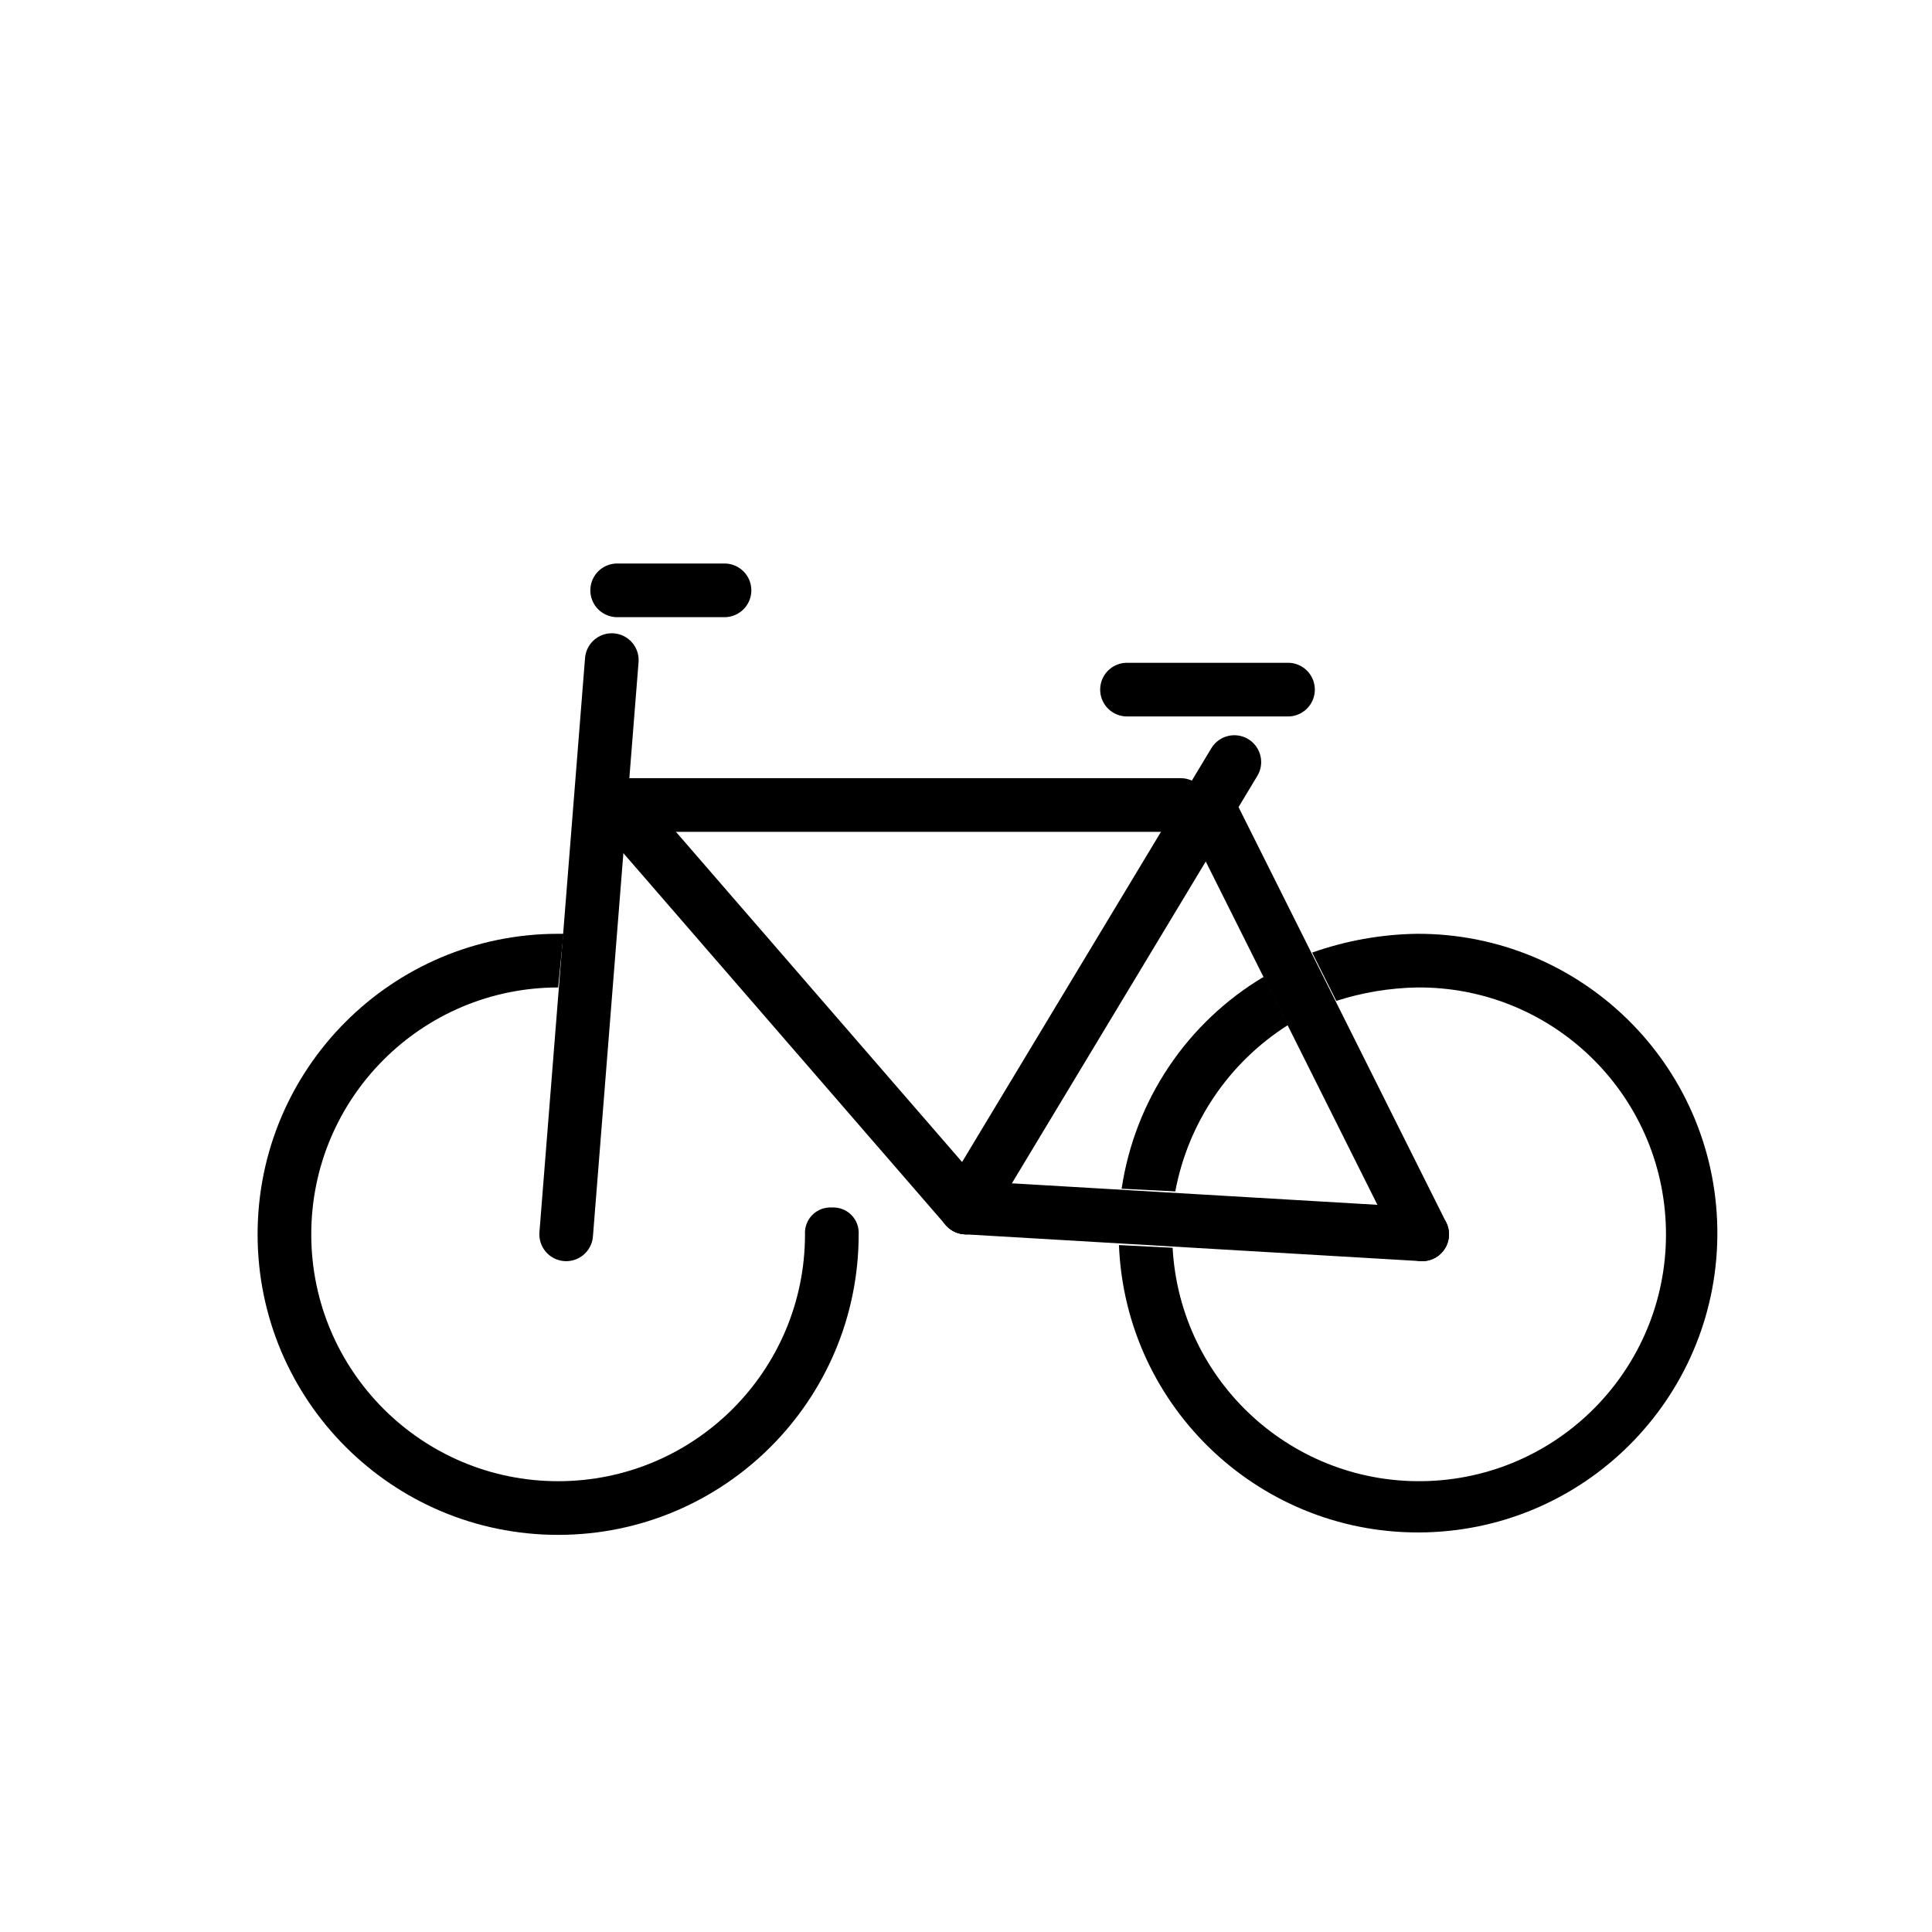
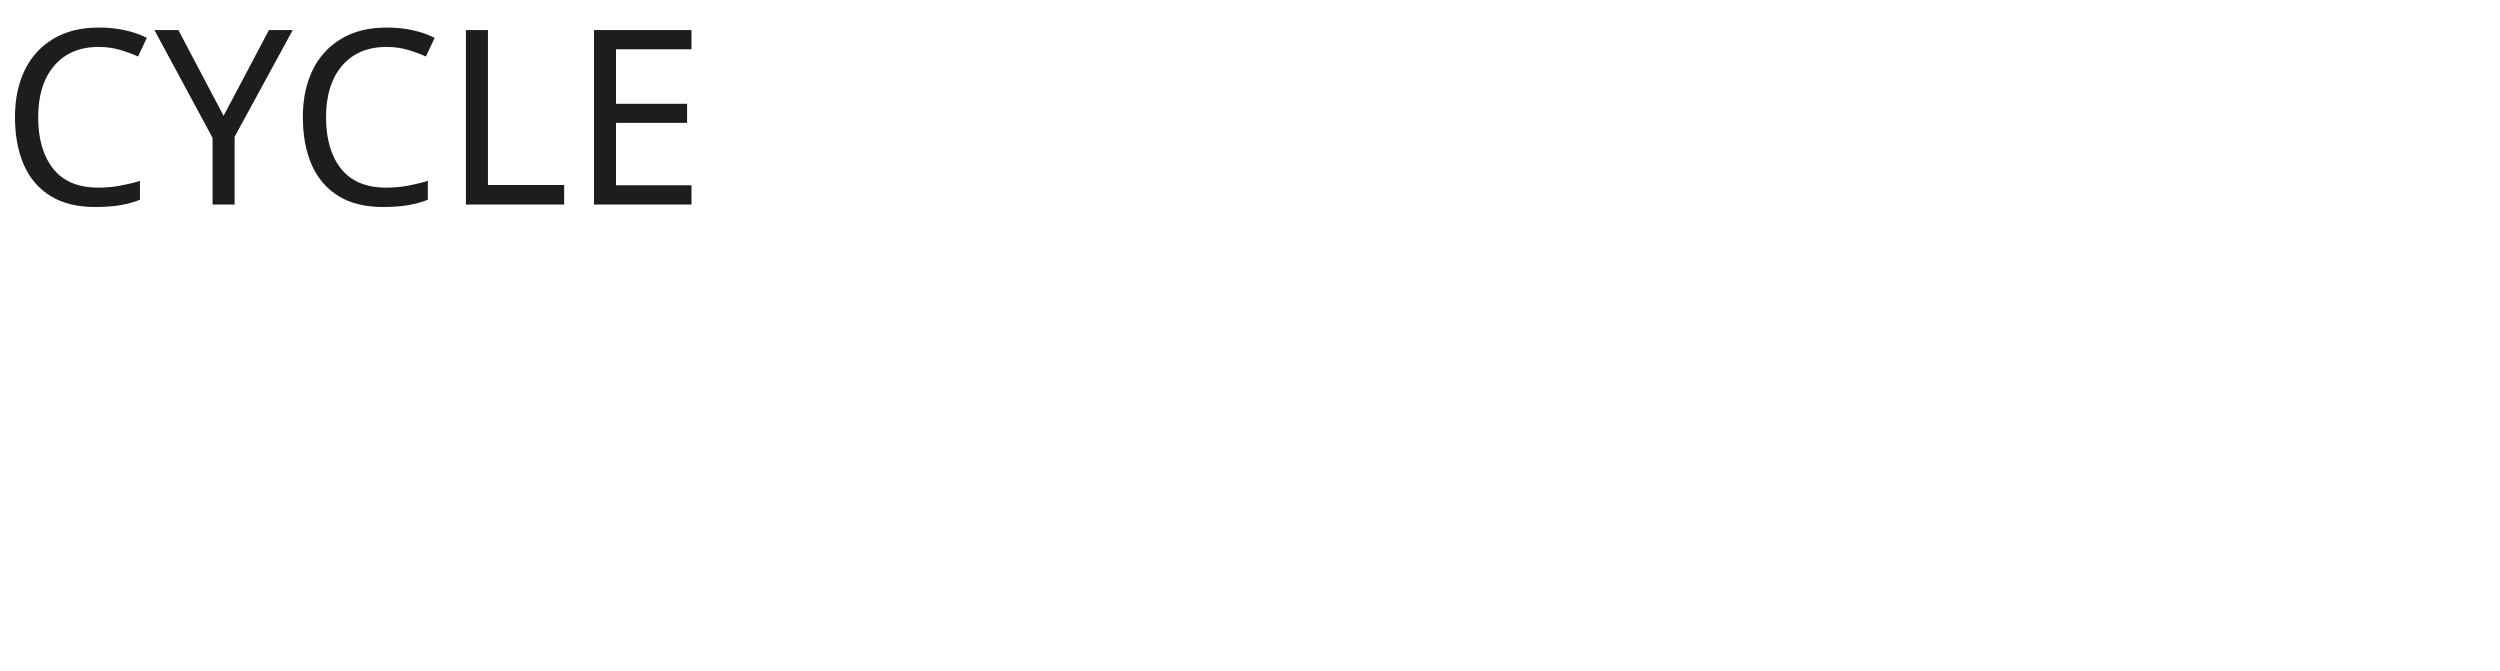
- <svg xmlns="http://www.w3.org/2000/svg" id="emoji" viewBox="0 0 72 72">
-   <g id="line">
-     <g>
-       <path d="M31,45a.945.945,0,0,0-1,1,9.2,9.2,0,1,1-9.2-9.2h0l.2-2h-.2A11.2,11.2,0,1,0,32,46,.945.945,0,0,0,31,45Z" />
-       <path d="M52.8,34.8a12.271,12.271,0,0,0-3.9.7l.9,1.8a10.473,10.473,0,0,1,3-.5,9.2,9.2,0,1,1-9.1,9.7l-2-.1A11.155,11.155,0,1,0,52.8,34.8Z" />
-       <path d="M48,38.2l-.9-1.8a11.093,11.093,0,0,0-5.3,7.9l2,.1A9.375,9.375,0,0,1,48,38.2Z" />
-       <line x1="23" x2="27" y1="22" y2="22" fill="none" stroke="#000" stroke-linecap="round" stroke-linejoin="round" stroke-width="2" />
-       <line x1="42" x2="48" y1="25.7" y2="25.7" fill="none" stroke="#000" stroke-linecap="round" stroke-linejoin="round" stroke-width="2" />
-     </g>
-     <g>
-       <line x1="21.1" x2="22.8" y1="46" y2="24.6" fill="none" stroke="#000" stroke-linecap="round" stroke-linejoin="round" stroke-width="2" />
-       <line x1="36" x2="23" y1="45" y2="30" fill="none" stroke="#000" stroke-linecap="round" stroke-linejoin="round" stroke-width="2" />
-       <line x1="45" x2="53" y1="30" y2="46" fill="none" stroke="#000" stroke-linecap="round" stroke-linejoin="round" stroke-width="2" />
-       <line x1="23" x2="44" y1="30" y2="30" fill="none" stroke="#000" stroke-linecap="round" stroke-linejoin="round" stroke-width="2" />
-       <line x1="46" x2="36" y1="28.4" y2="45" fill="none" stroke="#000" stroke-linecap="round" stroke-linejoin="round" stroke-width="2" />
-       <line x1="36" x2="53" y1="45" y2="46" fill="none" stroke="#000" stroke-linecap="round" stroke-linejoin="round" stroke-width="2" />
+ <svg xmlns="http://www.w3.org/2000/svg" viewBox="0 0 266 71.3">
+   <defs>
+     <style>.cls-1{font-size:26px;fill:#1d1d1b;font-family:MyriadPro-Regular, Myriad Pro;}</style>
+   </defs>
+   <g id="Layer_2" data-name="Layer 2">
+     <g id="Layer_1-2" data-name="Layer 1">
+       <text class="cls-1" transform="translate(0 21.76)">CYCLE</text>
    </g>
  </g>
</svg>
